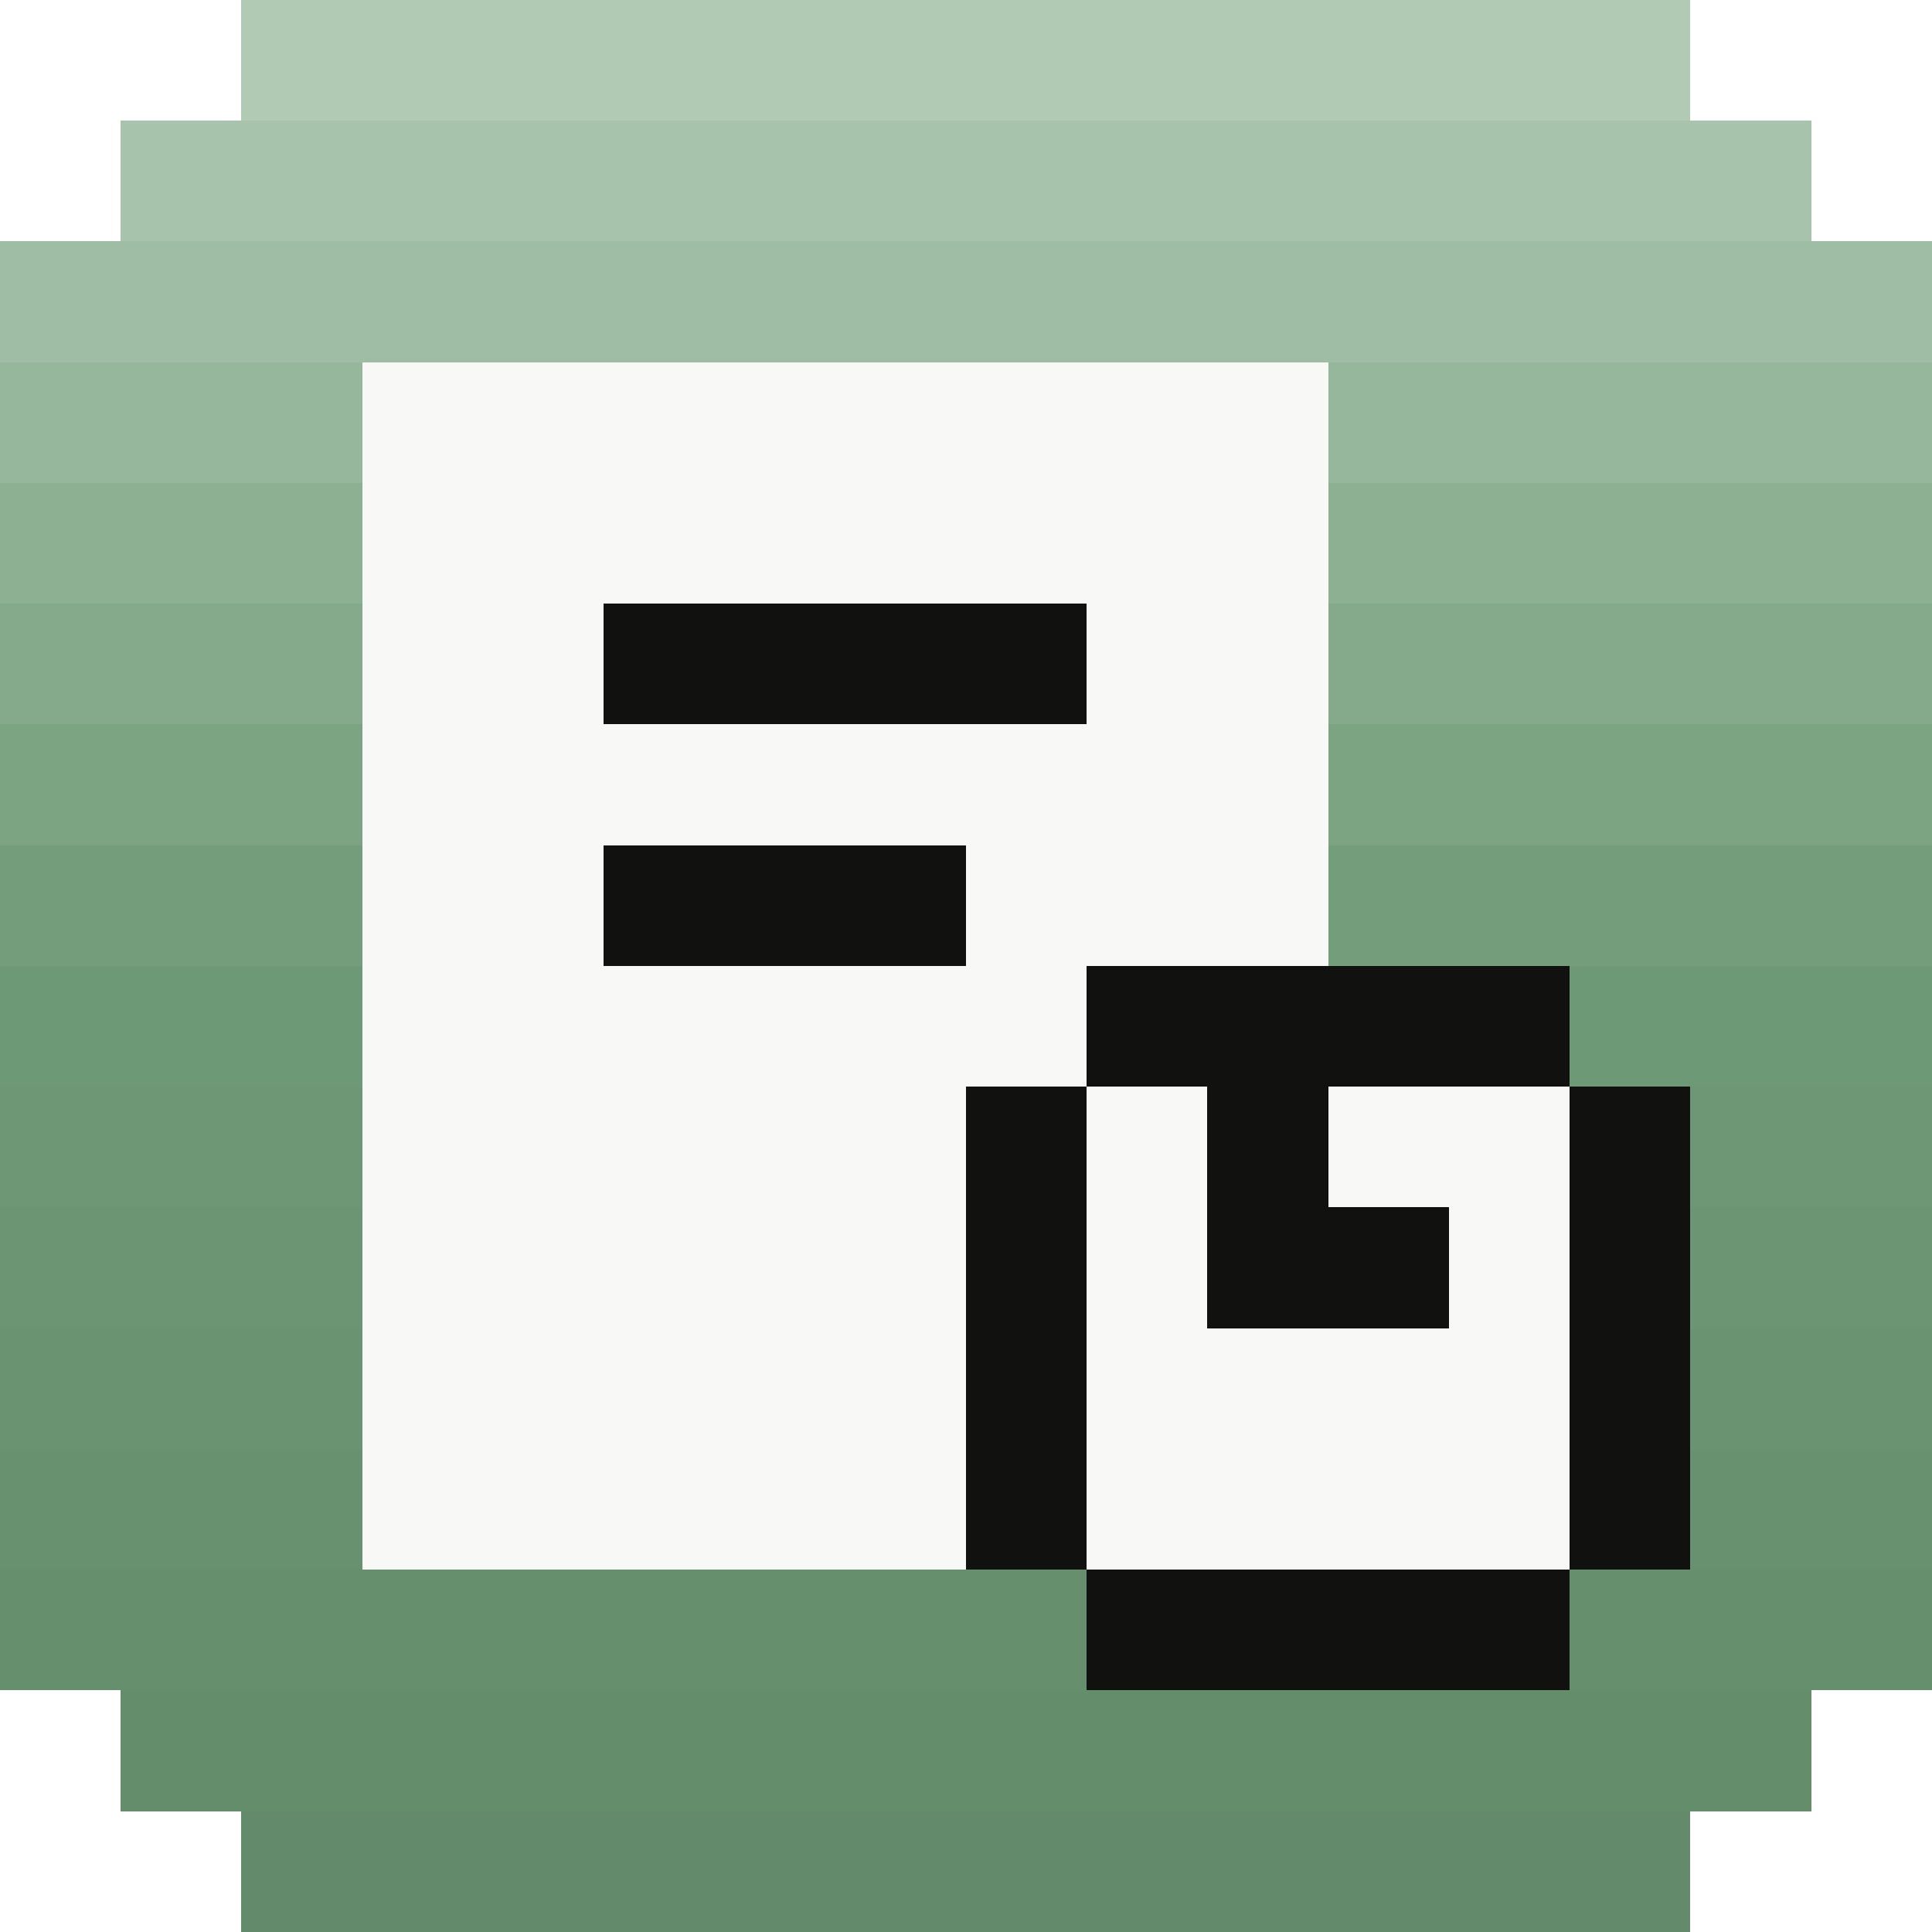
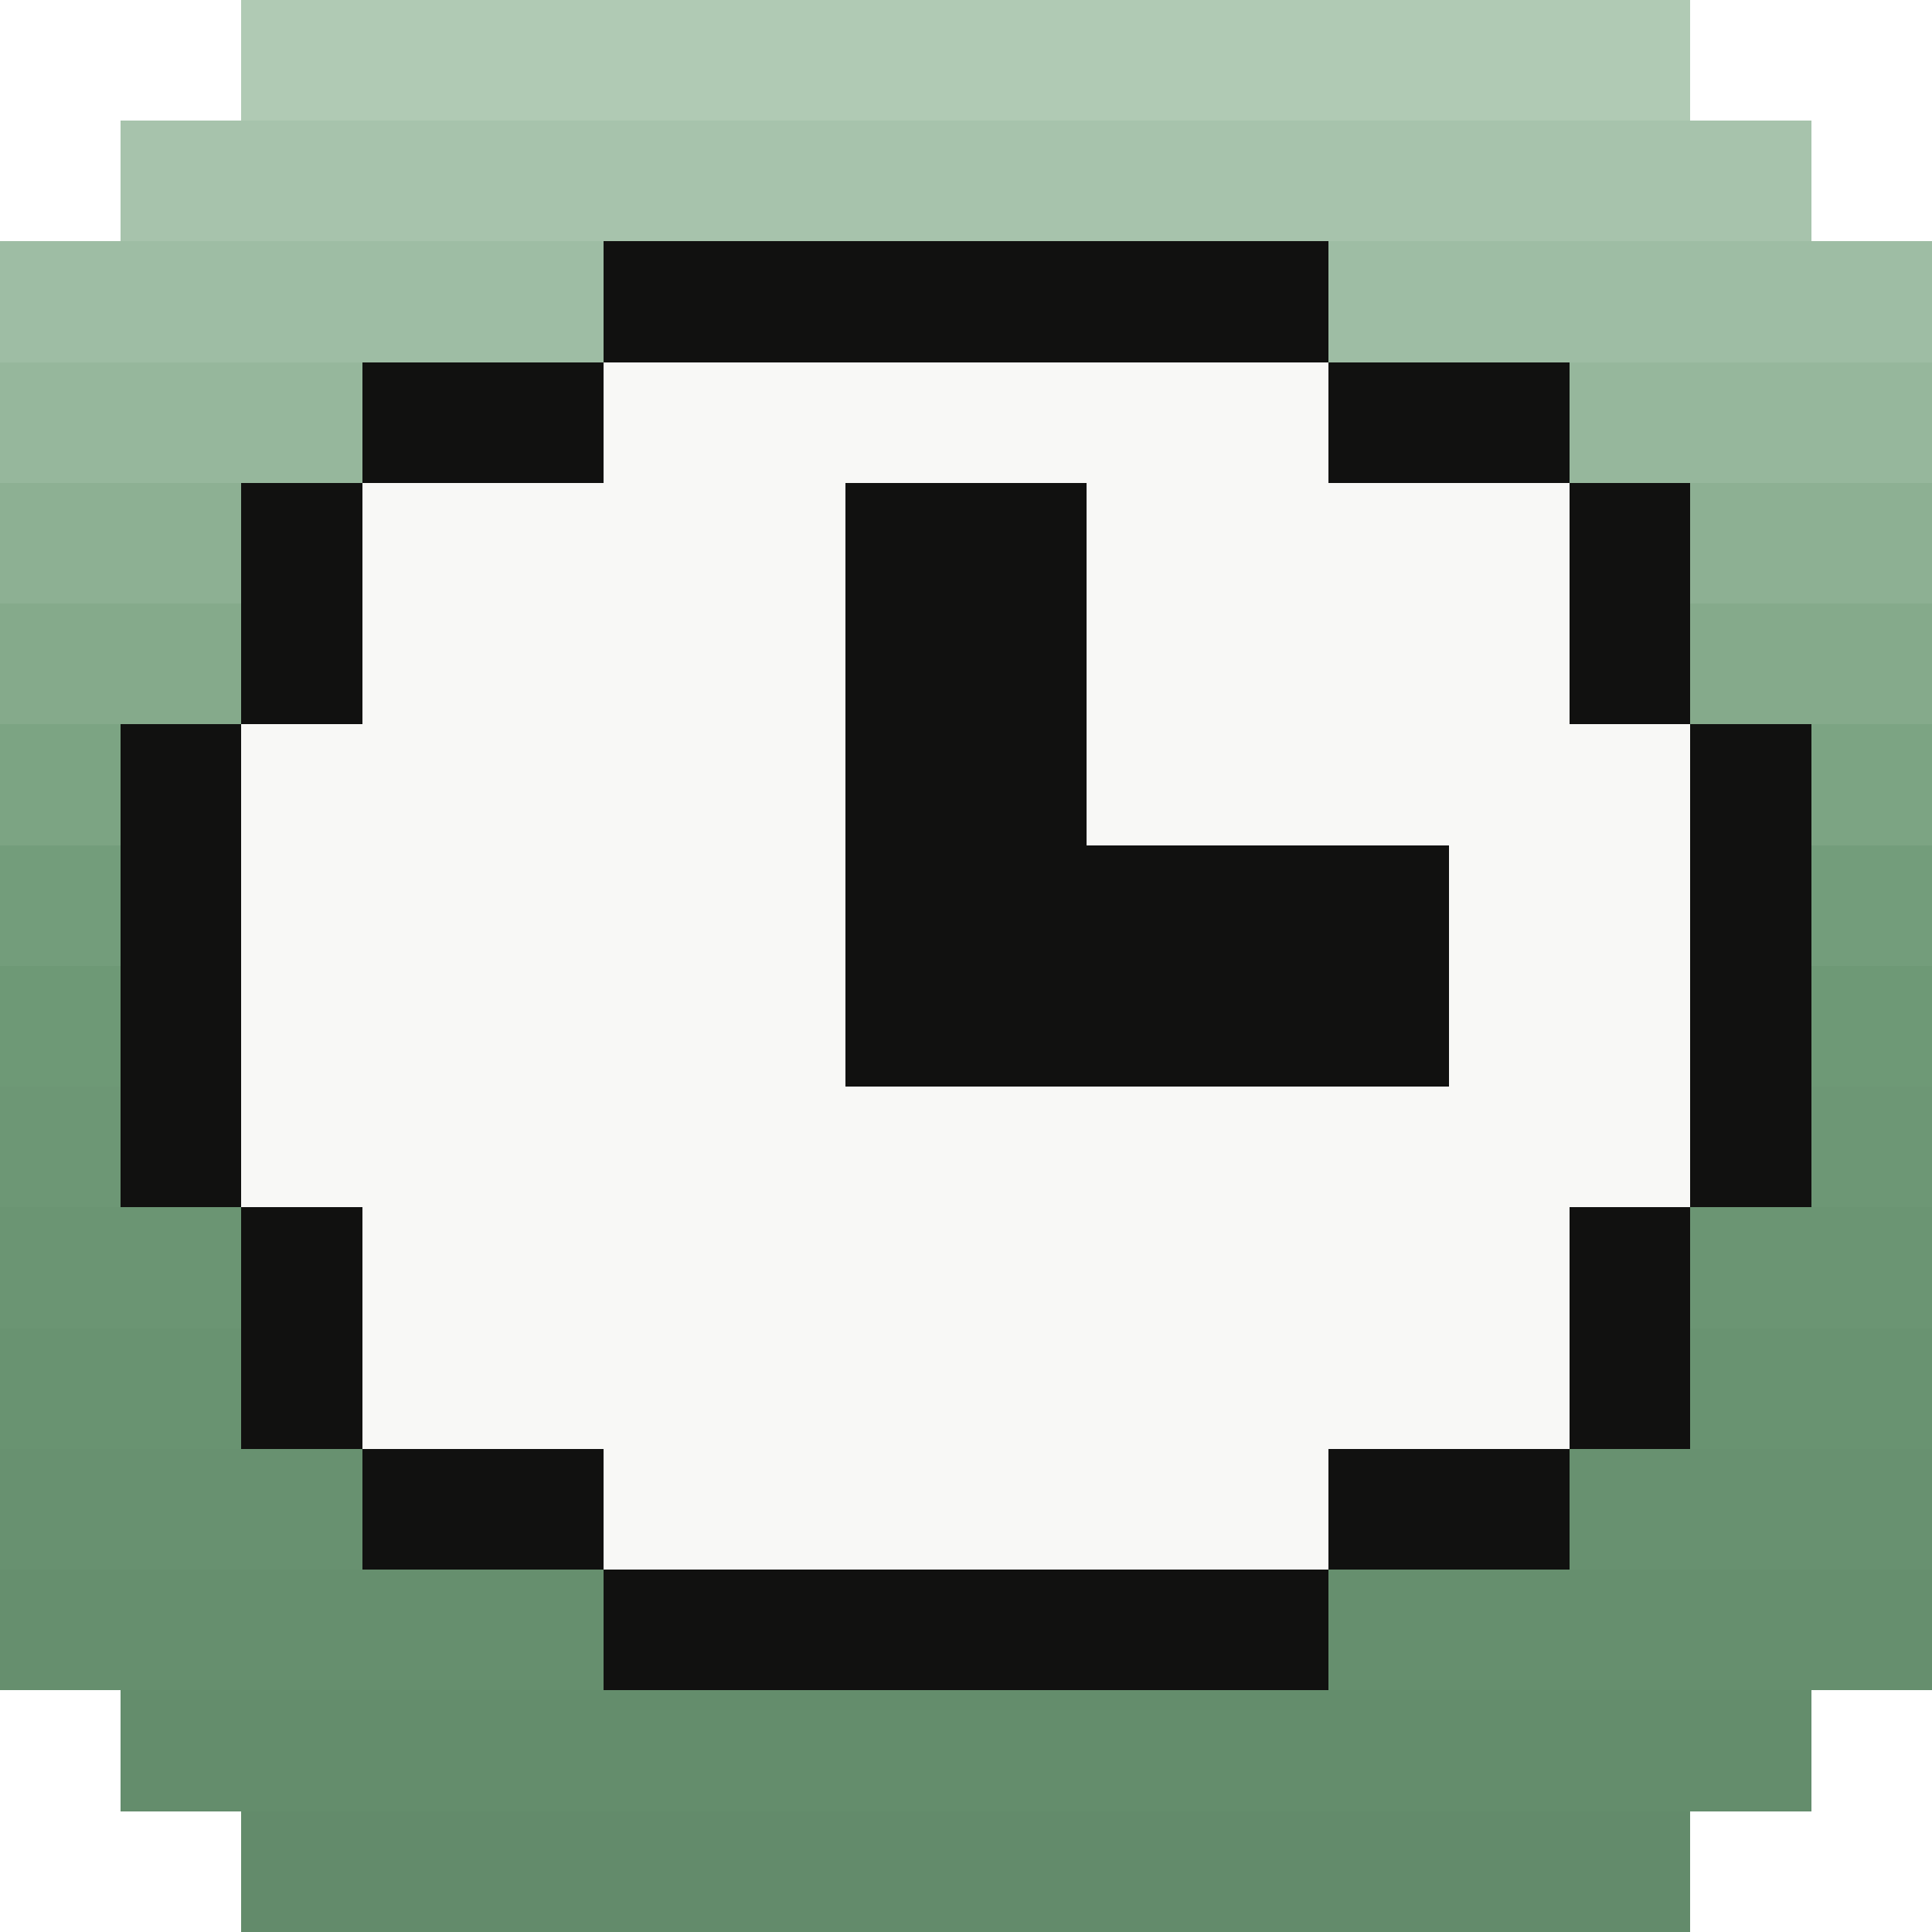
<svg xmlns="http://www.w3.org/2000/svg" viewBox="0 0 16 16" width="16" height="16" shape-rendering="crispEdges">
  <rect x="2" y="0" width="12" height="1" fill="#b0cab4" />
  <rect x="1" y="1" width="14" height="1" fill="#a7c3ac" />
-   <rect x="0" y="2" width="16" height="1" fill="#9ebda4" />
+   <rect x="0" y="2" width="5" height="1" fill="#9ebda4" />
+   <rect x="5" y="2" width="6" height="1" fill="#111110" />
+   <rect x="11" y="2" width="5" height="1" fill="#9ebda4" />
  <rect x="0" y="3" width="3" height="1" fill="#96b79c" />
-   <rect x="3" y="3" width="8" height="1" fill="#f8f8f6" />
-   <rect x="11" y="3" width="5" height="1" fill="#96b79c" />
-   <rect x="0" y="4" width="3" height="1" fill="#8db093" />
-   <rect x="3" y="4" width="8" height="1" fill="#f8f8f6" />
-   <rect x="11" y="4" width="5" height="1" fill="#8db093" />
-   <rect x="0" y="5" width="3" height="1" fill="#85aa8b" />
-   <rect x="3" y="5" width="2" height="1" fill="#f8f8f6" />
-   <rect x="5" y="5" width="4" height="1" fill="#111110" />
-   <rect x="9" y="5" width="2" height="1" fill="#f8f8f6" />
-   <rect x="11" y="5" width="5" height="1" fill="#85aa8b" />
-   <rect x="0" y="6" width="3" height="1" fill="#7ca483" />
-   <rect x="3" y="6" width="8" height="1" fill="#f8f8f6" />
-   <rect x="11" y="6" width="5" height="1" fill="#7ca483" />
-   <rect x="0" y="7" width="3" height="1" fill="#739d7b" />
-   <rect x="3" y="7" width="2" height="1" fill="#f8f8f6" />
-   <rect x="5" y="7" width="3" height="1" fill="#111110" />
-   <rect x="8" y="7" width="3" height="1" fill="#f8f8f6" />
-   <rect x="11" y="7" width="5" height="1" fill="#739d7b" />
-   <rect x="0" y="8" width="3" height="1" fill="#6e9976" />
-   <rect x="3" y="8" width="6" height="1" fill="#f8f8f6" />
-   <rect x="9" y="8" width="4" height="1" fill="#111110" />
-   <rect x="13" y="8" width="3" height="1" fill="#6e9976" />
-   <rect x="0" y="9" width="3" height="1" fill="#6d9775" />
-   <rect x="3" y="9" width="5" height="1" fill="#f8f8f6" />
-   <rect x="8" y="9" width="1" height="1" fill="#111110" />
-   <rect x="9" y="9" width="1" height="1" fill="#f8f8f6" />
-   <rect x="10" y="9" width="1" height="1" fill="#111110" />
-   <rect x="11" y="9" width="2" height="1" fill="#f8f8f6" />
-   <rect x="13" y="9" width="1" height="1" fill="#111110" />
-   <rect x="14" y="9" width="2" height="1" fill="#6d9775" />
-   <rect x="0" y="10" width="3" height="1" fill="#6b9573" />
-   <rect x="3" y="10" width="5" height="1" fill="#f8f8f6" />
-   <rect x="8" y="10" width="1" height="1" fill="#111110" />
-   <rect x="9" y="10" width="1" height="1" fill="#f8f8f6" />
-   <rect x="10" y="10" width="2" height="1" fill="#111110" />
-   <rect x="12" y="10" width="1" height="1" fill="#f8f8f6" />
+   <rect x="3" y="3" width="2" height="1" fill="#111110" />
+   <rect x="5" y="3" width="6" height="1" fill="#f8f8f6" />
+   <rect x="11" y="3" width="2" height="1" fill="#111110" />
+   <rect x="13" y="3" width="3" height="1" fill="#96b79c" />
+   <rect x="0" y="4" width="2" height="1" fill="#8db093" />
+   <rect x="2" y="4" width="1" height="1" fill="#111110" />
+   <rect x="3" y="4" width="4" height="1" fill="#f8f8f6" />
+   <rect x="7" y="4" width="2" height="1" fill="#111110" />
+   <rect x="9" y="4" width="4" height="1" fill="#f8f8f6" />
+   <rect x="13" y="4" width="1" height="1" fill="#111110" />
+   <rect x="14" y="4" width="2" height="1" fill="#8db093" />
+   <rect x="0" y="5" width="2" height="1" fill="#85aa8b" />
+   <rect x="2" y="5" width="1" height="1" fill="#111110" />
+   <rect x="3" y="5" width="4" height="1" fill="#f8f8f6" />
+   <rect x="7" y="5" width="2" height="1" fill="#111110" />
+   <rect x="9" y="5" width="4" height="1" fill="#f8f8f6" />
+   <rect x="13" y="5" width="1" height="1" fill="#111110" />
+   <rect x="14" y="5" width="2" height="1" fill="#85aa8b" />
+   <rect x="0" y="6" width="1" height="1" fill="#7ca483" />
+   <rect x="1" y="6" width="1" height="1" fill="#111110" />
+   <rect x="2" y="6" width="5" height="1" fill="#f8f8f6" />
+   <rect x="7" y="6" width="2" height="1" fill="#111110" />
+   <rect x="9" y="6" width="5" height="1" fill="#f8f8f6" />
+   <rect x="14" y="6" width="1" height="1" fill="#111110" />
+   <rect x="15" y="6" width="1" height="1" fill="#7ca483" />
+   <rect x="0" y="7" width="1" height="1" fill="#739d7b" />
+   <rect x="1" y="7" width="1" height="1" fill="#111110" />
+   <rect x="2" y="7" width="5" height="1" fill="#f8f8f6" />
+   <rect x="7" y="7" width="5" height="1" fill="#111110" />
+   <rect x="12" y="7" width="2" height="1" fill="#f8f8f6" />
+   <rect x="14" y="7" width="1" height="1" fill="#111110" />
+   <rect x="15" y="7" width="1" height="1" fill="#739d7b" />
+   <rect x="0" y="8" width="1" height="1" fill="#6e9976" />
+   <rect x="1" y="8" width="1" height="1" fill="#111110" />
+   <rect x="2" y="8" width="5" height="1" fill="#f8f8f6" />
+   <rect x="7" y="8" width="5" height="1" fill="#111110" />
+   <rect x="12" y="8" width="2" height="1" fill="#f8f8f6" />
+   <rect x="14" y="8" width="1" height="1" fill="#111110" />
+   <rect x="15" y="8" width="1" height="1" fill="#6e9976" />
+   <rect x="0" y="9" width="1" height="1" fill="#6d9775" />
+   <rect x="1" y="9" width="1" height="1" fill="#111110" />
+   <rect x="2" y="9" width="12" height="1" fill="#f8f8f6" />
+   <rect x="14" y="9" width="1" height="1" fill="#111110" />
+   <rect x="15" y="9" width="1" height="1" fill="#6d9775" />
+   <rect x="0" y="10" width="2" height="1" fill="#6b9573" />
+   <rect x="2" y="10" width="1" height="1" fill="#111110" />
+   <rect x="3" y="10" width="10" height="1" fill="#f8f8f6" />
  <rect x="13" y="10" width="1" height="1" fill="#111110" />
  <rect x="14" y="10" width="2" height="1" fill="#6b9573" />
-   <rect x="0" y="11" width="3" height="1" fill="#699371" />
-   <rect x="3" y="11" width="5" height="1" fill="#f8f8f6" />
-   <rect x="8" y="11" width="1" height="1" fill="#111110" />
-   <rect x="9" y="11" width="4" height="1" fill="#f8f8f6" />
+   <rect x="0" y="11" width="2" height="1" fill="#699371" />
+   <rect x="2" y="11" width="1" height="1" fill="#111110" />
+   <rect x="3" y="11" width="10" height="1" fill="#f8f8f6" />
  <rect x="13" y="11" width="1" height="1" fill="#111110" />
  <rect x="14" y="11" width="2" height="1" fill="#699371" />
  <rect x="0" y="12" width="3" height="1" fill="#689170" />
-   <rect x="3" y="12" width="5" height="1" fill="#f8f8f6" />
-   <rect x="8" y="12" width="1" height="1" fill="#111110" />
-   <rect x="9" y="12" width="4" height="1" fill="#f8f8f6" />
-   <rect x="13" y="12" width="1" height="1" fill="#111110" />
-   <rect x="14" y="12" width="2" height="1" fill="#689170" />
-   <rect x="0" y="13" width="9" height="1" fill="#668f6e" />
-   <rect x="9" y="13" width="4" height="1" fill="#111110" />
-   <rect x="13" y="13" width="3" height="1" fill="#668f6e" />
+   <rect x="3" y="12" width="2" height="1" fill="#111110" />
+   <rect x="5" y="12" width="6" height="1" fill="#f8f8f6" />
+   <rect x="11" y="12" width="2" height="1" fill="#111110" />
+   <rect x="13" y="12" width="3" height="1" fill="#689170" />
+   <rect x="0" y="13" width="5" height="1" fill="#668f6e" />
+   <rect x="5" y="13" width="6" height="1" fill="#111110" />
+   <rect x="11" y="13" width="5" height="1" fill="#668f6e" />
  <rect x="1" y="14" width="14" height="1" fill="#648d6c" />
  <rect x="2" y="15" width="12" height="1" fill="#638b6b" />
</svg>
